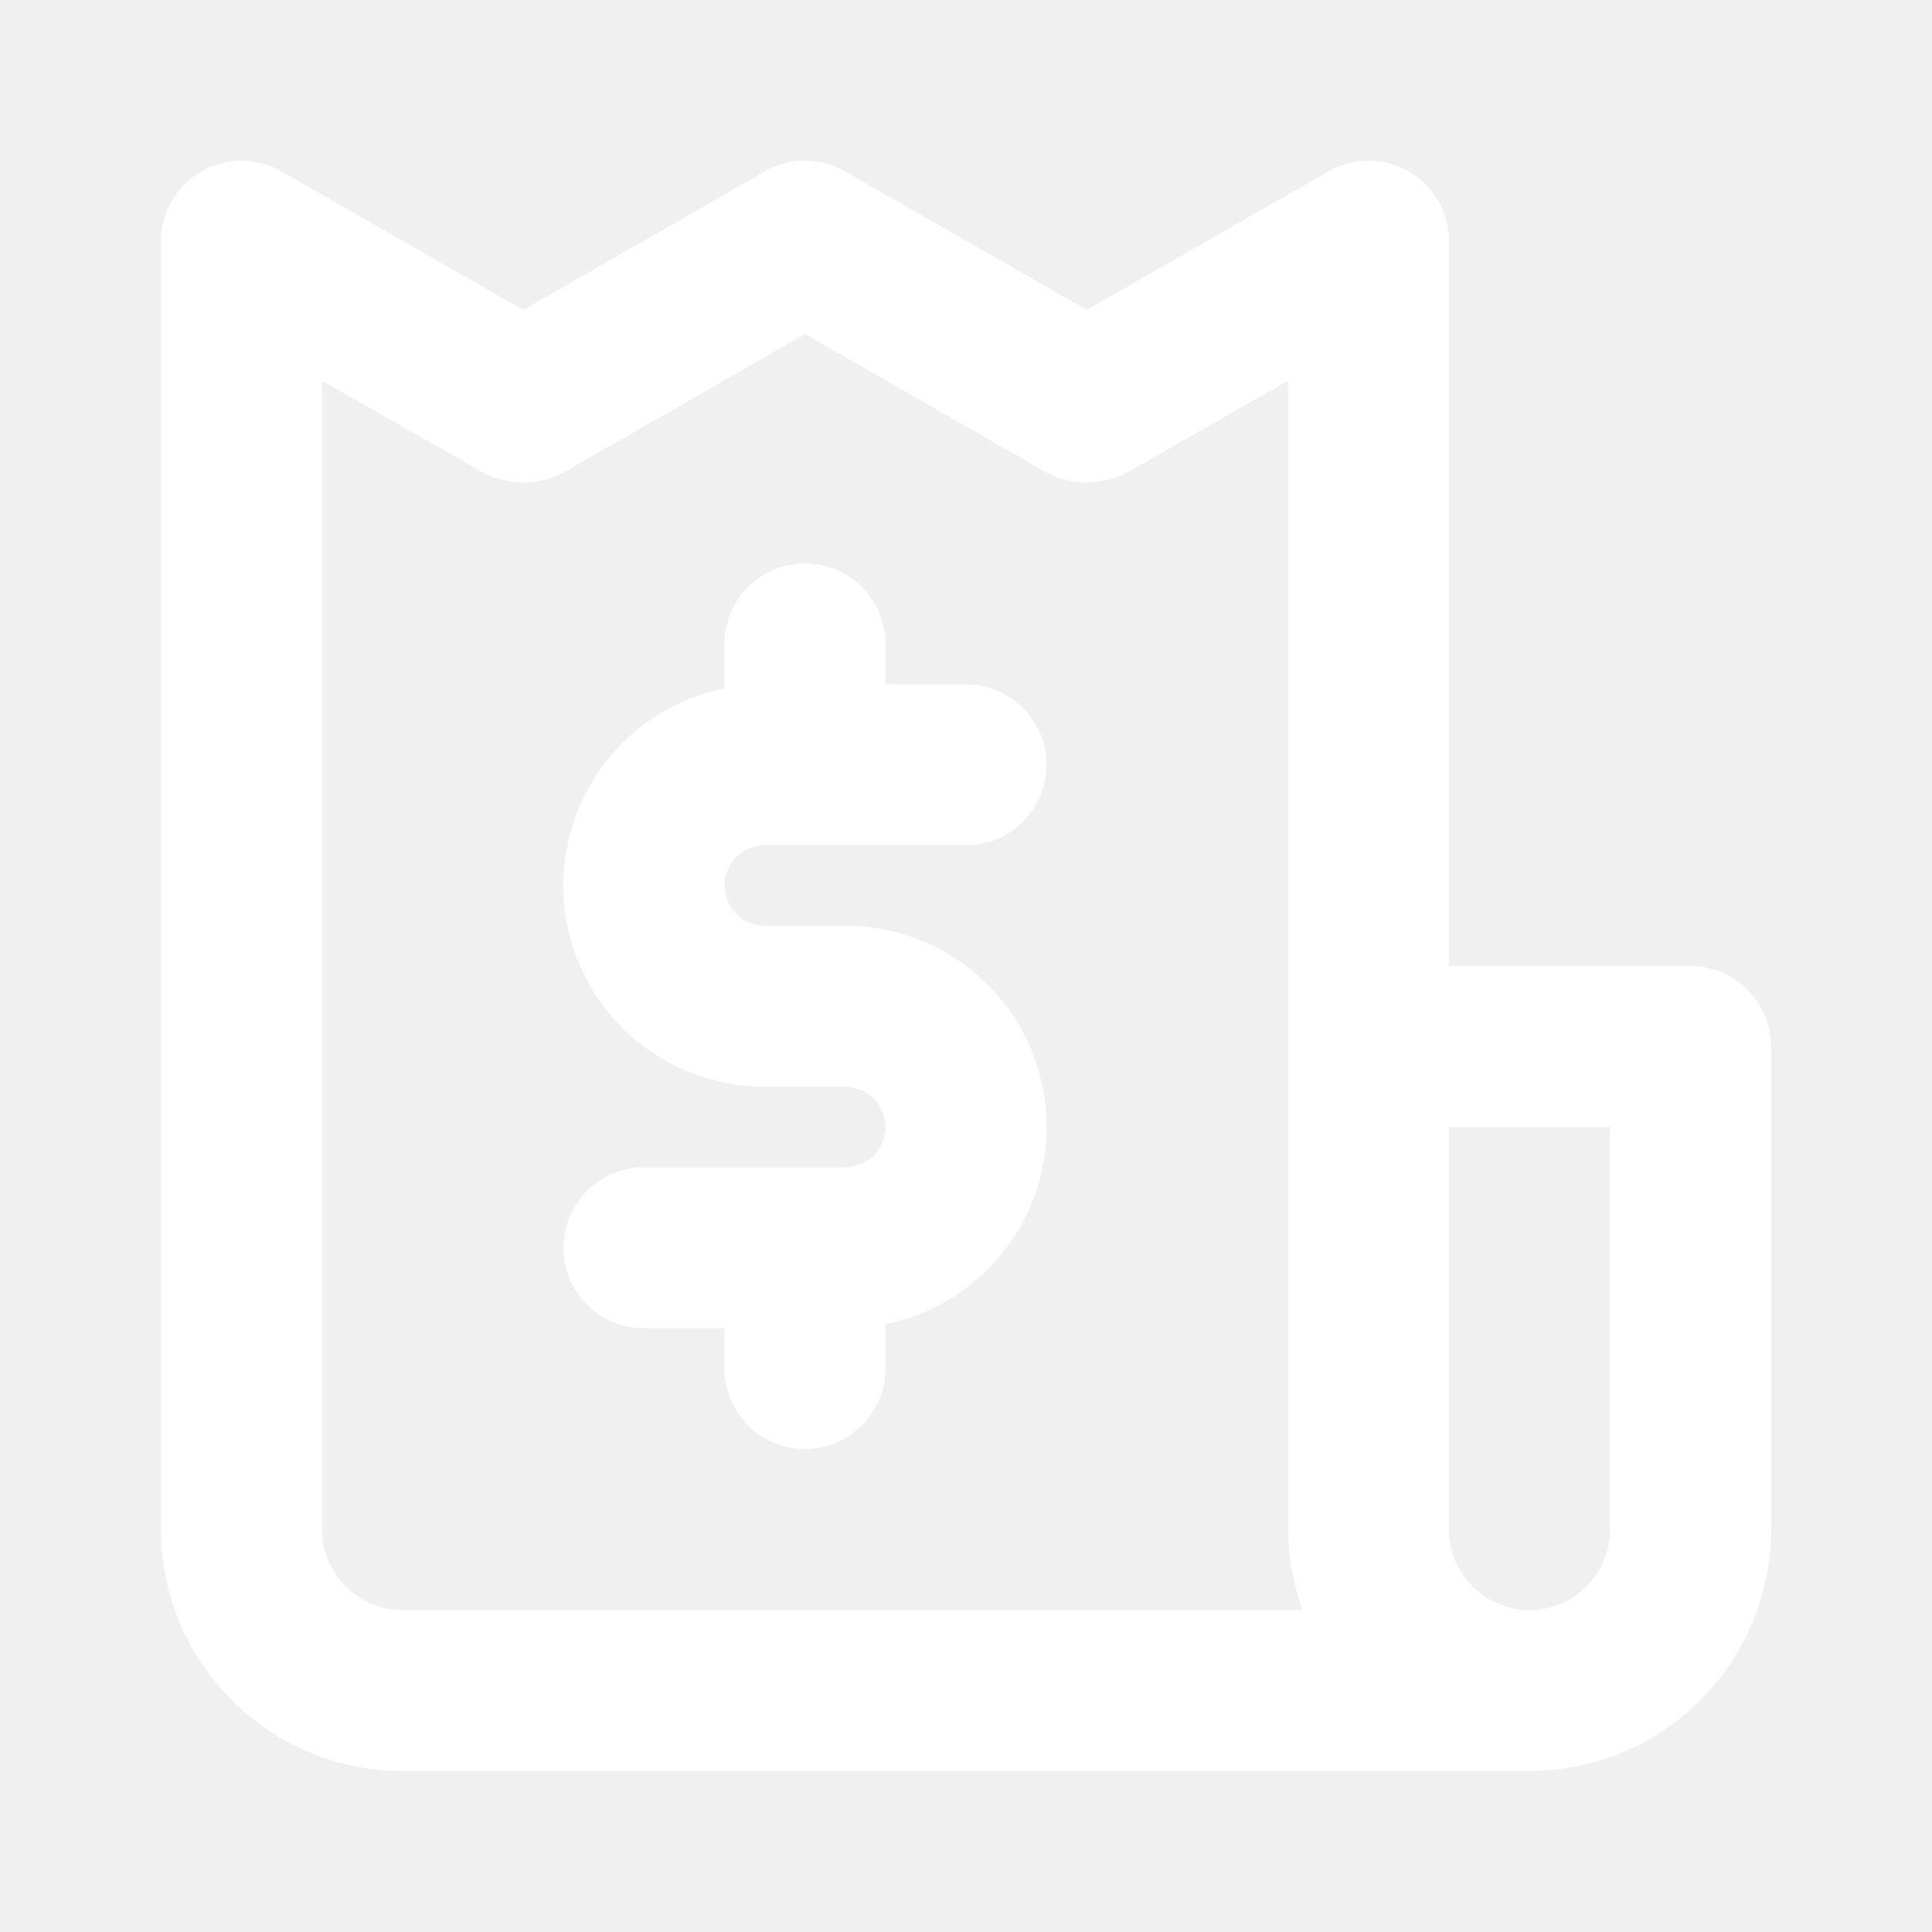
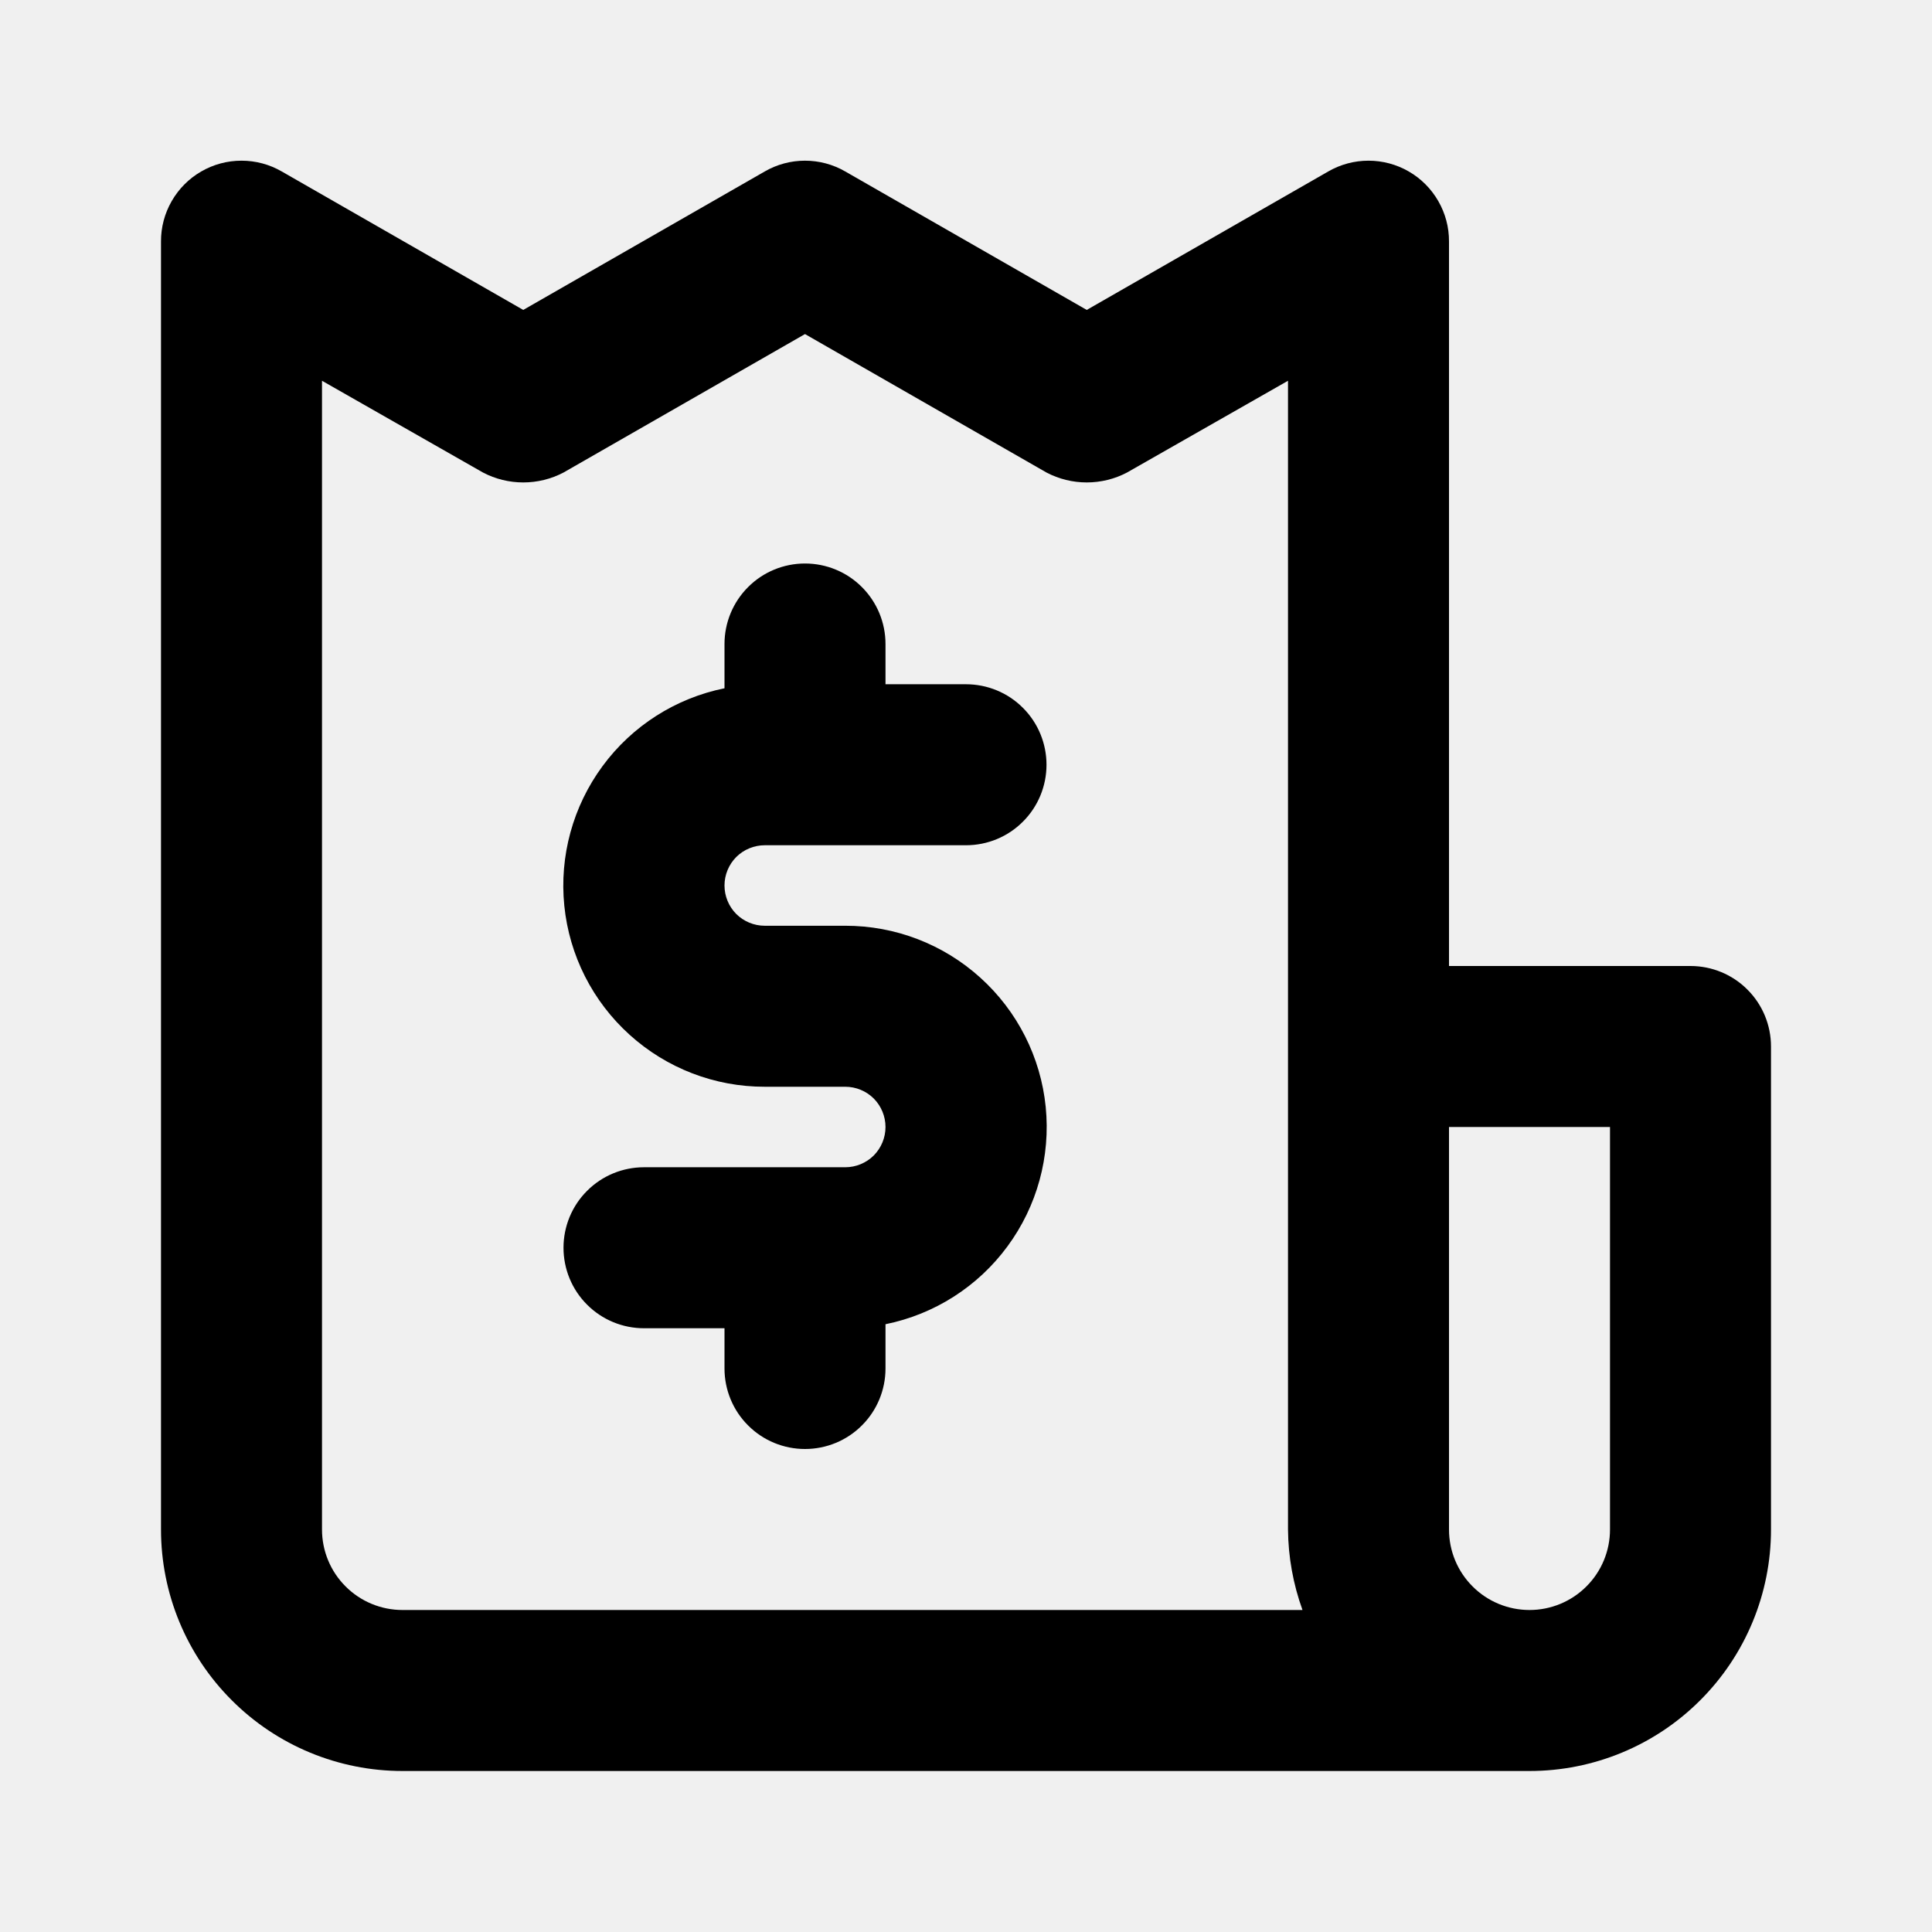
<svg xmlns="http://www.w3.org/2000/svg" width="24" height="24" viewBox="0 0 24 24" fill="none">
-   <path d="M9.5 10.5H12C12.265 10.5 12.52 10.395 12.707 10.207C12.895 10.02 13 9.765 13 9.5C13 9.235 12.895 8.98 12.707 8.793C12.52 8.605 12.265 8.5 12 8.5H11V8C11 7.735 10.895 7.481 10.707 7.293C10.52 7.105 10.265 7 10 7C9.735 7 9.48 7.105 9.293 7.293C9.105 7.481 9 7.735 9 8V8.55C8.392 8.673 7.852 9.018 7.485 9.517C7.117 10.017 6.948 10.634 7.01 11.251C7.072 11.868 7.362 12.44 7.822 12.855C8.282 13.271 8.88 13.501 9.5 13.5H10.5C10.633 13.5 10.76 13.553 10.854 13.646C10.947 13.74 11 13.867 11 14C11 14.133 10.947 14.26 10.854 14.354C10.76 14.447 10.633 14.5 10.5 14.5H8C7.735 14.5 7.48 14.605 7.293 14.793C7.105 14.98 7 15.235 7 15.5C7 15.765 7.105 16.02 7.293 16.207C7.48 16.395 7.735 16.5 8 16.5H9V17C9 17.265 9.105 17.52 9.293 17.707C9.48 17.895 9.735 18 10 18C10.265 18 10.52 17.895 10.707 17.707C10.895 17.52 11 17.265 11 17V16.45C11.608 16.327 12.148 15.982 12.515 15.483C12.883 14.984 13.052 14.366 12.99 13.749C12.928 13.132 12.638 12.56 12.178 12.145C11.718 11.729 11.12 11.499 10.5 11.5H9.5C9.367 11.5 9.24 11.447 9.146 11.354C9.053 11.26 9 11.133 9 11C9 10.867 9.053 10.74 9.146 10.646C9.24 10.553 9.367 10.5 9.5 10.5ZM21 12H18V3C18.001 2.824 17.955 2.651 17.867 2.498C17.779 2.345 17.653 2.218 17.5 2.13C17.348 2.042 17.175 1.996 17 1.996C16.825 1.996 16.652 2.042 16.5 2.13L13.5 3.85L10.5 2.13C10.348 2.042 10.175 1.996 10 1.996C9.824 1.996 9.652 2.042 9.5 2.13L6.5 3.85L3.5 2.13C3.348 2.042 3.176 1.996 3 1.996C2.824 1.996 2.652 2.042 2.5 2.13C2.347 2.218 2.221 2.345 2.133 2.498C2.045 2.651 1.999 2.824 2 3V19C2 19.796 2.316 20.559 2.879 21.121C3.441 21.684 4.204 22 5 22H19C19.796 22 20.559 21.684 21.121 21.121C21.684 20.559 22 19.796 22 19V13C22 12.735 21.895 12.48 21.707 12.293C21.52 12.105 21.265 12 21 12ZM5 20C4.735 20 4.48 19.895 4.293 19.707C4.105 19.52 4 19.265 4 19V4.73L6 5.87C6.154 5.951 6.326 5.993 6.5 5.993C6.674 5.993 6.846 5.951 7 5.87L10 4.15L13 5.87C13.154 5.951 13.326 5.993 13.5 5.993C13.674 5.993 13.846 5.951 14 5.87L16 4.73V19C16.003 19.341 16.064 19.679 16.18 20H5ZM20 19C20 19.265 19.895 19.52 19.707 19.707C19.52 19.895 19.265 20 19 20C18.735 20 18.48 19.895 18.293 19.707C18.105 19.52 18 19.265 18 19V14H20V19Z" fill="white" />
+   <path d="M9.5 10.5H12C12.265 10.5 12.52 10.395 12.707 10.207C12.895 10.02 13 9.765 13 9.5C13 9.235 12.895 8.98 12.707 8.793C12.52 8.605 12.265 8.5 12 8.5H11V8C11 7.735 10.895 7.481 10.707 7.293C10.52 7.105 10.265 7 10 7C9.735 7 9.48 7.105 9.293 7.293C9.105 7.481 9 7.735 9 8V8.55C8.392 8.673 7.852 9.018 7.485 9.517C7.117 10.017 6.948 10.634 7.01 11.251C7.072 11.868 7.362 12.44 7.822 12.855C8.282 13.271 8.88 13.501 9.5 13.5H10.5C10.633 13.5 10.76 13.553 10.854 13.646C10.947 13.74 11 13.867 11 14C11 14.133 10.947 14.26 10.854 14.354C10.76 14.447 10.633 14.5 10.5 14.5H8C7.735 14.5 7.48 14.605 7.293 14.793C7.105 14.98 7 15.235 7 15.5C7 15.765 7.105 16.02 7.293 16.207C7.48 16.395 7.735 16.5 8 16.5H9V17C9 17.265 9.105 17.52 9.293 17.707C9.48 17.895 9.735 18 10 18C10.265 18 10.52 17.895 10.707 17.707C10.895 17.52 11 17.265 11 17V16.45C11.608 16.327 12.148 15.982 12.515 15.483C12.883 14.984 13.052 14.366 12.99 13.749C12.928 13.132 12.638 12.56 12.178 12.145C11.718 11.729 11.12 11.499 10.5 11.5H9.5C9.367 11.5 9.24 11.447 9.146 11.354C9.053 11.26 9 11.133 9 11C9 10.867 9.053 10.74 9.146 10.646C9.24 10.553 9.367 10.5 9.5 10.5ZM21 12H18V3C18.001 2.824 17.955 2.651 17.867 2.498C17.779 2.345 17.653 2.218 17.5 2.13C17.348 2.042 17.175 1.996 17 1.996C16.825 1.996 16.652 2.042 16.5 2.13L13.5 3.85L10.5 2.13C10.348 2.042 10.175 1.996 10 1.996C9.824 1.996 9.652 2.042 9.5 2.13L6.5 3.85L3.5 2.13C3.348 2.042 3.176 1.996 3 1.996C2.824 1.996 2.652 2.042 2.5 2.13C2.347 2.218 2.221 2.345 2.133 2.498C2.045 2.651 1.999 2.824 2 3V19C2 19.796 2.316 20.559 2.879 21.121C3.441 21.684 4.204 22 5 22H19C19.796 22 20.559 21.684 21.121 21.121C21.684 20.559 22 19.796 22 19V13C22 12.735 21.895 12.48 21.707 12.293C21.52 12.105 21.265 12 21 12ZM5 20C4.735 20 4.48 19.895 4.293 19.707C4.105 19.52 4 19.265 4 19V4.73L6 5.87C6.154 5.951 6.326 5.993 6.5 5.993C6.674 5.993 6.846 5.951 7 5.87L10 4.15L13 5.87C13.154 5.951 13.326 5.993 13.5 5.993C13.674 5.993 13.846 5.951 14 5.87L16 4.73V19C16.003 19.341 16.064 19.679 16.18 20H5ZM20 19C20 19.265 19.895 19.52 19.707 19.707C19.52 19.895 19.265 20 19 20C18.735 20 18.48 19.895 18.293 19.707C18.105 19.52 18 19.265 18 19V14H20V19Z" fill="currentColor" />
</svg>
